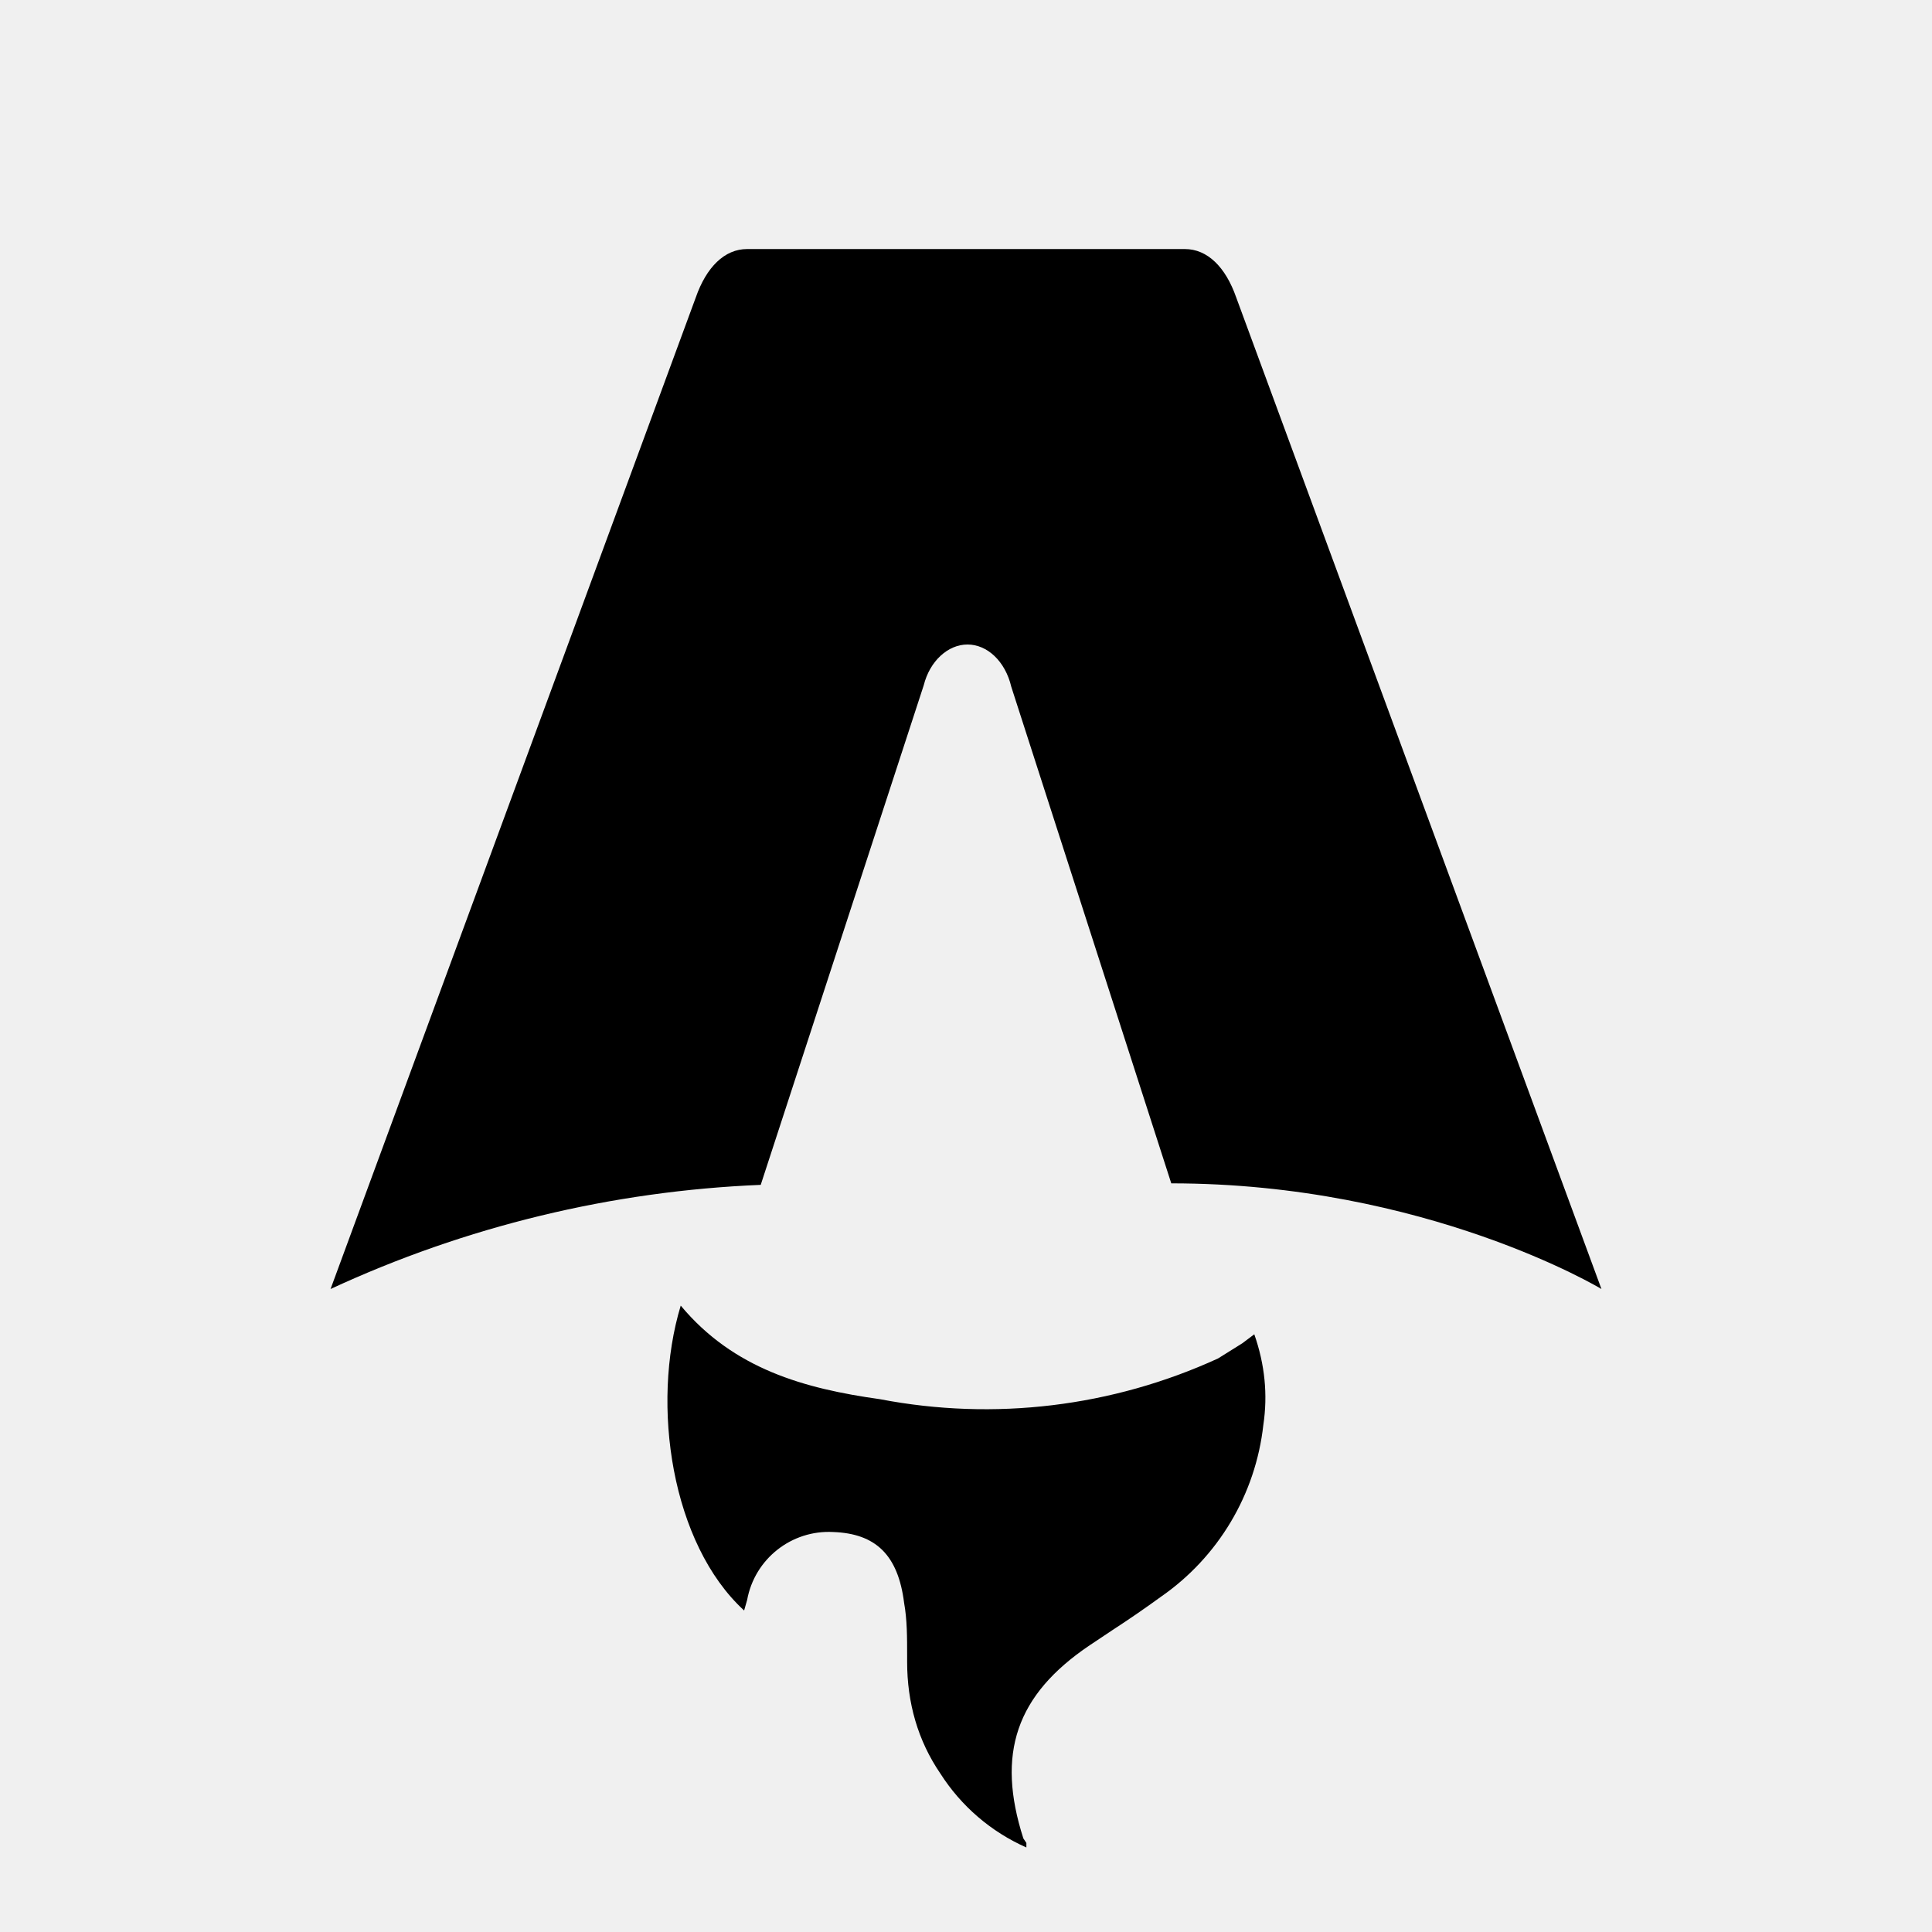
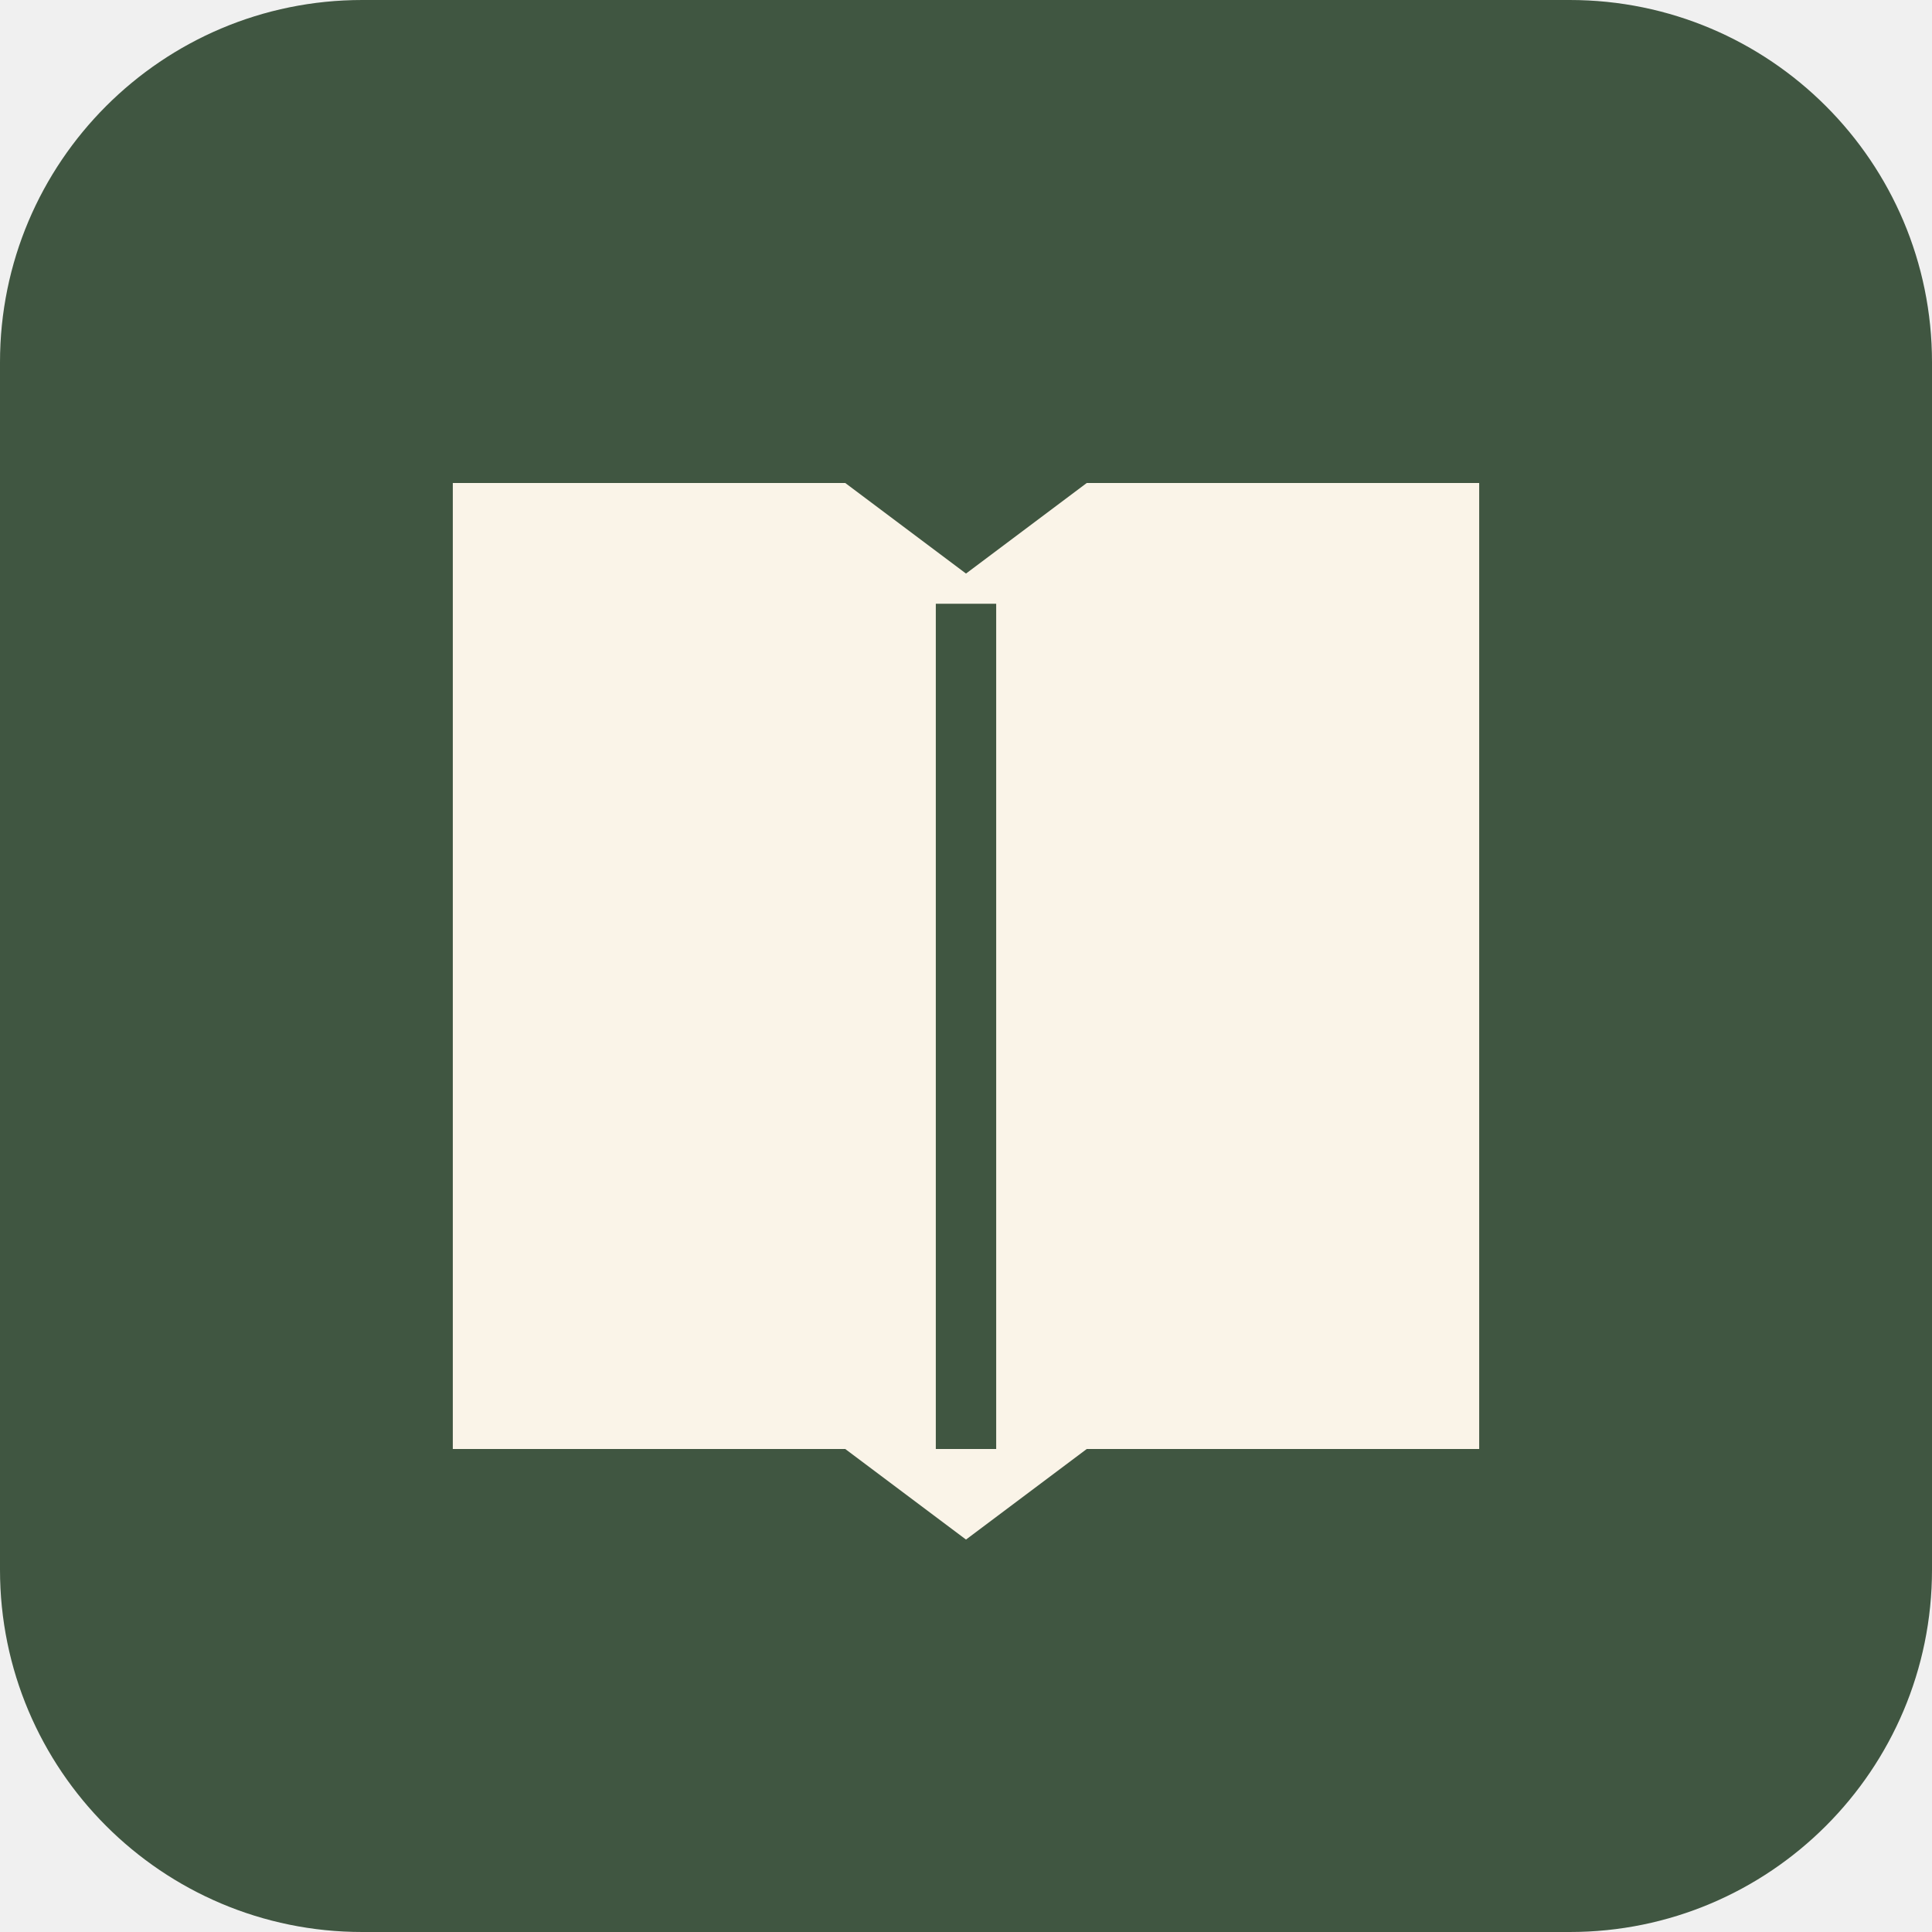
- <svg xmlns="http://www.w3.org/2000/svg" fill="none" viewBox="0 0 128 128">
-   <path d="M50.4 78.5a75.1 75.1 0 0 0-28.5 6.9l24.2-65.7c.7-2 1.9-3.2 3.4-3.2h29c1.5 0 2.7 1.2 3.4 3.2l24.2 65.7s-11.6-7-28.5-7L67 45.5c-.4-1.7-1.6-2.8-2.9-2.8-1.3 0-2.5 1.1-2.9 2.7L50.4 78.5Zm-1.1 28.2Zm-4.2-20.2c-2 6.6-.6 15.8 4.2 20.2a17.5 17.5 0 0 1 .2-.7 5.5 5.5 0 0 1 5.7-4.5c2.8.1 4.3 1.5 4.7 4.7.2 1.1.2 2.3.2 3.5v.4c0 2.7.7 5.2 2.2 7.4a13 13 0 0 0 5.7 4.9v-.3l-.2-.3c-1.8-5.6-.5-9.5 4.4-12.8l1.5-1a73 73 0 0 0 3.2-2.2 16 16 0 0 0 6.8-11.4c.3-2 .1-4-.6-6l-.8.6-1.6 1a37 37 0 0 1-22.4 2.7c-5-.7-9.7-2-13.2-6.2Z" />
-   <style>
-         path { fill: #000; }
-         @media (prefers-color-scheme: dark) {
-             path { fill: #FFF; }
-         }
-     </style>
+ <svg xmlns="http://www.w3.org/2000/svg" viewBox="0 0 64 64">
+   <rect width="64" height="64" rx="12" fill="#405641" />
+   <path d="M15 16h13l4 3 4-3h13v32H36l-4 3-4-3H15z" fill="#faf4e8" />
+   <path d="M32 20v28" stroke="#405641" stroke-width="2" />
</svg>
